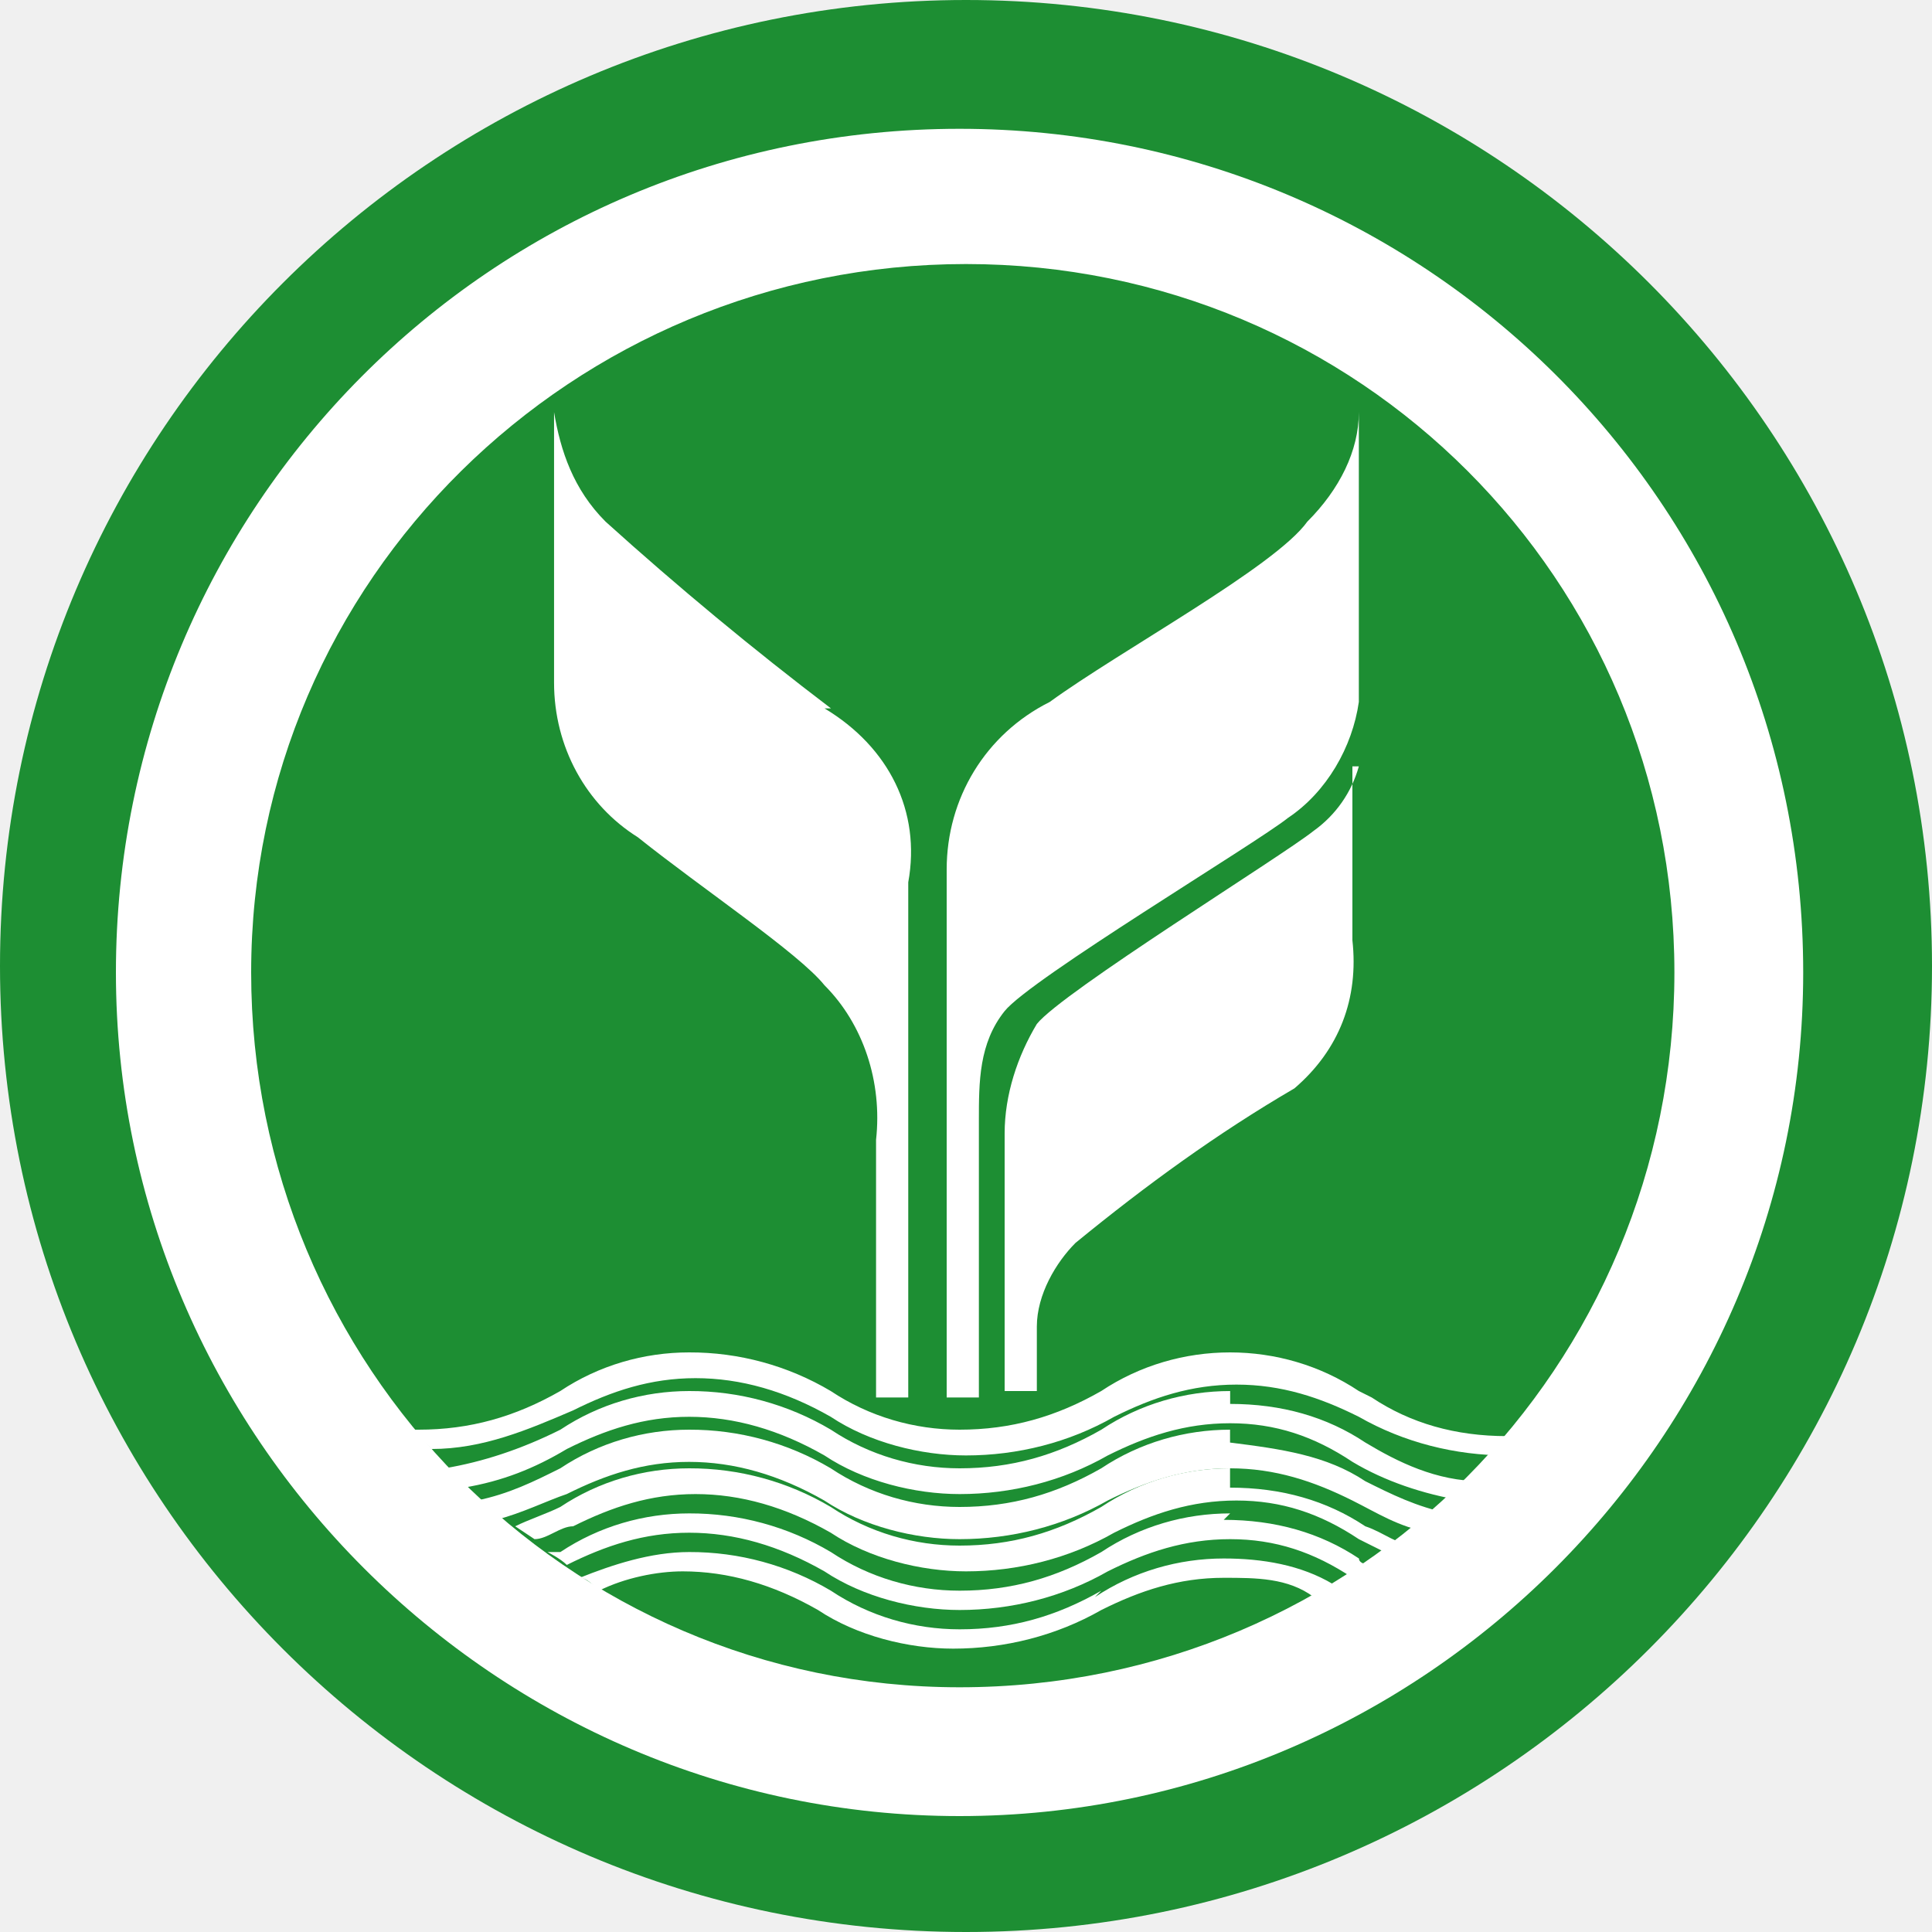
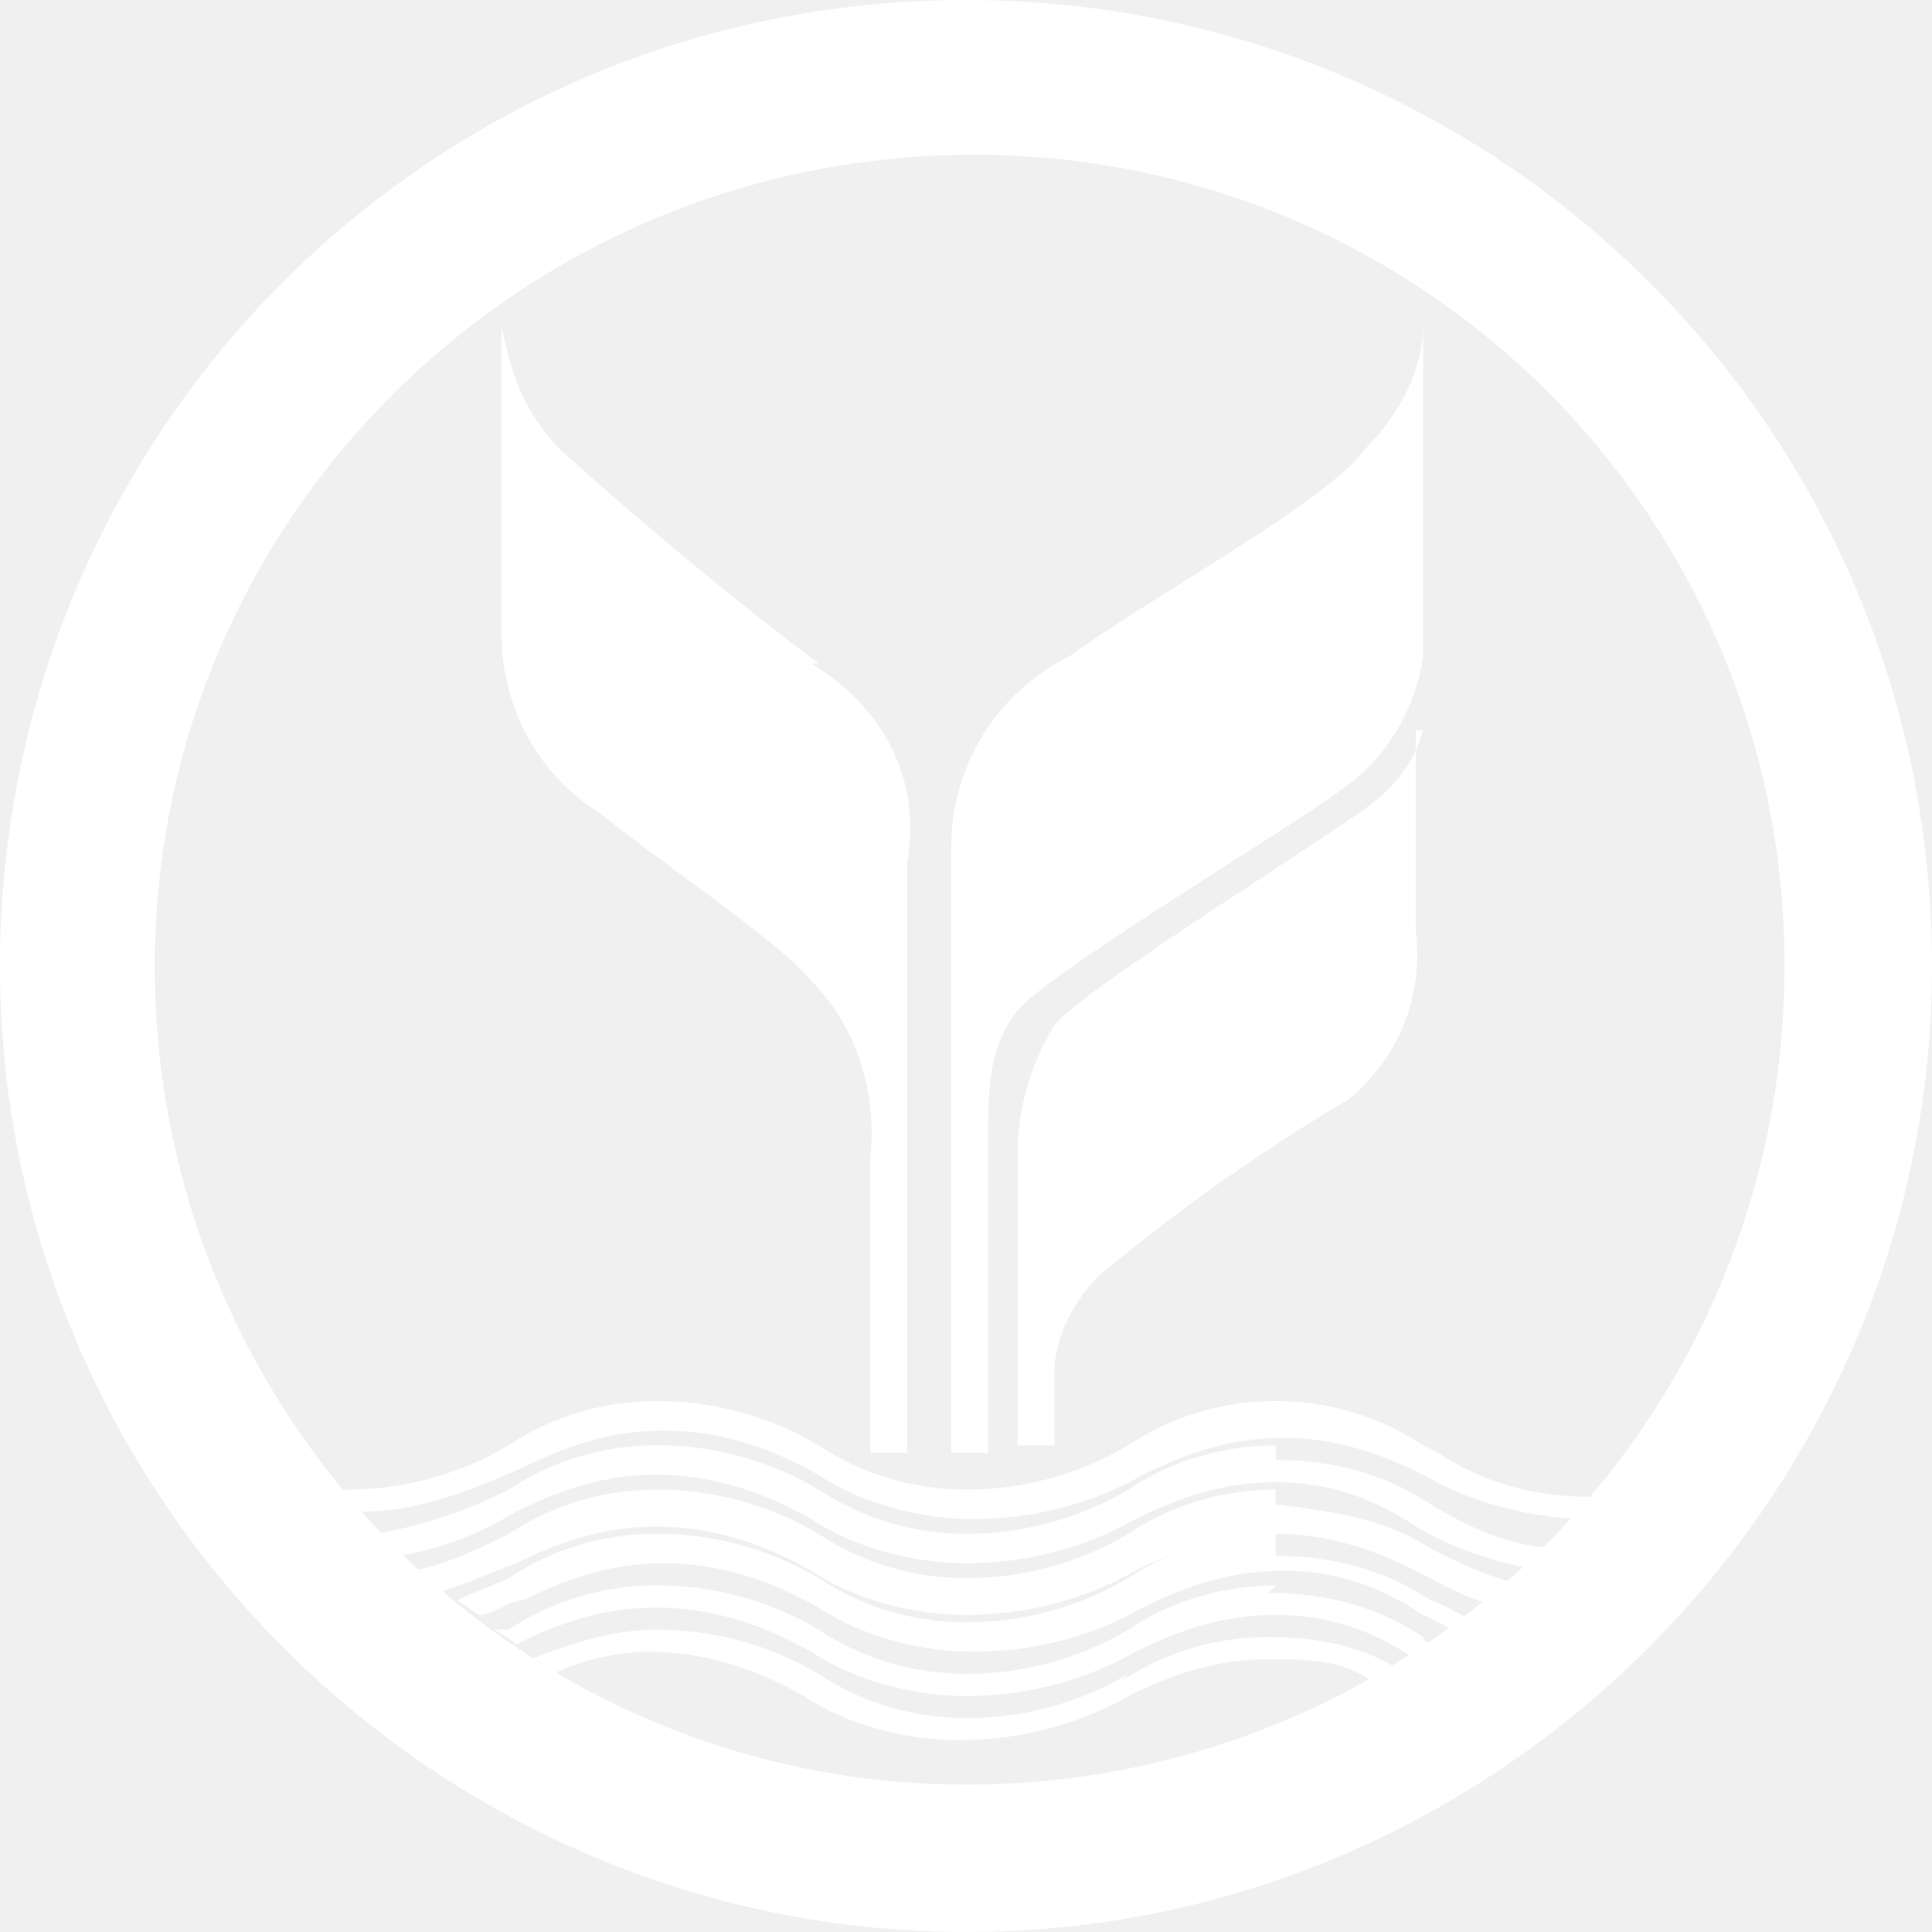
- <svg xmlns="http://www.w3.org/2000/svg" viewBox="0 0 18 18">
-   <rect width="18" height="18" fill="#1D8E33" rx="12" />
-   <path d="M12.66 12.96c-.36-.24-.78-.36-1.2-.36-.42 0-.84.12-1.2.36-.42.24-.84.36-1.32.36-.42 0-.84-.12-1.2-.36a2.57 2.57 0 00-1.32-.36c-.42 0-.84.12-1.2.36-.42.24-.84.36-1.32.36h-.06l.18.18c.48 0 .9-.18 1.32-.36.36-.18.72-.3 1.14-.3.42 0 .84.12 1.26.36.36.24.84.36 1.26.36.48 0 .96-.12 1.38-.36.36-.18.72-.3 1.14-.3.42 0 .78.12 1.14.3.42.24.9.36 1.38.36l.18-.18h-.18c-.48 0-.9-.12-1.26-.36" fill="#fff" />
-   <path d="M11.461 12.96c-.42 0-.84.12-1.2.36-.42.24-.84.36-1.32.36-.42 0-.84-.12-1.2-.36a2.57 2.57 0 00-1.32-.36c-.42 0-.84.12-1.2.36-.36.18-.72.3-1.08.36 0 .06.12.12.18.18.36-.06.66-.18.96-.36.36-.18.72-.3 1.14-.3.42 0 .84.12 1.26.36.36.24.84.36 1.26.36.48 0 .96-.12 1.38-.36.36-.18.72-.3 1.14-.3.42 0 .78.12 1.14.36.3.18.66.3 1.02.36.06 0 .12-.12.18-.18-.42 0-.78-.18-1.08-.36-.36-.24-.78-.36-1.26-.36" fill="#fff" />
-   <path d="M11.46 13.32c-.42 0-.84.12-1.2.36-.42.24-.84.36-1.32.36-.42 0-.84-.12-1.2-.36a2.57 2.57 0 00-1.32-.36c-.42 0-.84.12-1.2.36-.24.12-.48.24-.78.3.06 0 .12.12.18.18.24-.06.48-.18.66-.24.36-.18.72-.3 1.14-.3.42 0 .84.12 1.26.36.36.24.84.36 1.26.36.48 0 .96-.12 1.38-.36.36-.18.72-.3 1.14-.3.42 0 .78.12 1.14.3.24.12.42.24.72.3l.18-.18c-.3-.06-.54-.18-.78-.3-.36-.24-.78-.3-1.26-.36" fill="#fff" />
-   <path d="M11.46 13.68c-.42 0-.84.12-1.2.36-.42.24-.84.36-1.32.36-.42 0-.84-.12-1.2-.36a2.57 2.57 0 00-1.32-.36c-.42 0-.84.12-1.2.36-.12.06-.3.12-.42.18l.18.12c.12 0 .24-.12.36-.12.36-.18.72-.3 1.14-.3.42 0 .84.12 1.26.36.36.24.84.36 1.26.36.48 0 .96-.12 1.38-.36.36-.18.72-.3 1.14-.3.42 0 .78.12 1.14.36l.36.18.18-.12c-.18 0-.3-.12-.48-.18-.36-.24-.78-.36-1.26-.36" fill="#fff" />
-   <path d="M11.461 14.1c-.42 0-.84.12-1.2.36-.42.24-.84.36-1.32.36-.42 0-.84-.12-1.2-.36a2.57 2.57 0 00-1.32-.36c-.42 0-.84.12-1.2.36h-.12s.12.06.18.12c.36-.18.72-.3 1.14-.3.42 0 .84.12 1.26.36.36.24.84.36 1.26.36.48 0 .96-.12 1.38-.36.36-.18.72-.3 1.14-.3.42 0 .78.12 1.14.36 0 0 .12-.06.18-.12 0 0-.12 0-.12-.06-.36-.24-.78-.36-1.26-.36" fill="#fff" />
-   <path d="M10.261 14.82c-.42.24-.84.36-1.32.36-.42 0-.84-.12-1.2-.36a2.57 2.57 0 00-1.32-.36c-.36 0-.72.12-1.02.24.06 0 .12.06.18.12.24-.12.54-.18.78-.18.42 0 .84.12 1.26.36.36.24.84.36 1.26.36.48 0 .96-.12 1.38-.36.36-.18.72-.3 1.14-.3.3 0 .6 0 .84.18.06 0 .12-.06.18-.12-.3-.18-.66-.24-1.02-.24-.42 0-.84.12-1.2.36" fill="#fff" />
-   <path d="M8.94 1.2c-4.38 0-7.86 3.54-7.86 7.86s3.54 7.86 7.86 7.86 7.86-3.54 7.86-7.86c0-4.38-3.54-7.86-7.86-7.86zm0 14.52c-3.66 0-6.6-3-6.6-6.66s3-6.6 6.66-6.6 6.6 2.94 6.6 6.6c0 3.66-2.94 6.66-6.66 6.66z" fill="#fff" />
-   <path d="M12.66 7.14a1.1 1.1 0 01-.42.6c-.3.24-2.34 1.5-2.58 1.8-.18.3-.3.66-.3 1.02v2.4h.3v-.6c0-.3.18-.6.36-.78.66-.54 1.32-1.02 2.04-1.44.42-.36.6-.84.54-1.38V7.14h.06z" fill="#fff" />
-   <path d="M9.36 9.42c.24-.3 2.34-1.56 2.64-1.8.36-.24.6-.66.66-1.08v-2.7c0 .36-.18.72-.48 1.02-.3.42-1.74 1.2-2.4 1.68-.6.3-.96.9-.96 1.56v4.92h.3v-2.58c0-.36 0-.72.24-1.02zM7.742 6.6a32.18 32.18 0 01-2.1-1.74c-.3-.3-.42-.66-.48-1.02v2.52c0 .6.3 1.14.78 1.44.6.48 1.5 1.08 1.74 1.38.36.36.54.9.48 1.44v2.4h.3v-4.8c.12-.66-.18-1.26-.78-1.62h.06z" fill="#fff" />
+ <svg xmlns="http://www.w3.org/2000/svg" viewBox="0 0 16 16">
+   <path d="M11.786 11.97a2.202 2.202 0 00-1.222-.367c-.427 0-.855.122-1.221.366a2.615 2.615 0 01-1.344.367c-.427 0-.855-.122-1.221-.367a2.615 2.615 0 00-1.344-.366c-.427 0-.855.122-1.221.366a2.615 2.615 0 01-1.343.367h-.062l.184.183c.488 0 .916-.183 1.343-.367.367-.183.733-.305 1.16-.305.428 0 .855.122 1.283.367.366.244.855.366 1.282.366.489 0 .977-.122 1.405-.366.366-.184.733-.306 1.16-.306.428 0 .794.122 1.16.306.428.244.917.366 1.405.366l.183-.183h-.183c-.488 0-.916-.122-1.282-.367" fill="#fff" />
+   <path d="M10.566 11.97c-.428 0-.855.121-1.222.366a2.616 2.616 0 01-1.343.366c-.428 0-.855-.122-1.222-.366a2.615 2.615 0 00-1.343-.367c-.428 0-.855.122-1.222.367a3.883 3.883 0 01-1.099.366c0 .061.122.122.183.183.367-.06.672-.183.977-.366.367-.183.733-.306 1.16-.306.428 0 .856.123 1.283.367.367.244.855.366 1.283.366.488 0 .977-.122 1.404-.366.367-.183.733-.305 1.16-.305.428 0 .794.122 1.16.366.306.183.673.305 1.039.366.061 0 .122-.122.183-.183-.427 0-.794-.183-1.099-.366-.366-.245-.794-.367-1.282-.367" fill="#fff" />
+   <path d="M10.565 12.336c-.428 0-.855.122-1.222.367A2.615 2.615 0 018 13.069c-.428 0-.855-.122-1.222-.366a2.615 2.615 0 00-1.343-.367c-.428 0-.855.122-1.221.367-.245.122-.489.244-.794.305.06 0 .122.122.183.183.244-.06.488-.183.672-.244.366-.183.732-.305 1.16-.305.427 0 .855.122 1.282.366.367.244.855.366 1.283.366.488 0 .977-.122 1.404-.366.367-.183.733-.305 1.16-.305.428 0 .794.122 1.161.305.244.122.427.244.733.305l.183-.183c-.305-.061-.55-.183-.794-.305-.366-.244-.794-.306-1.282-.367" fill="#fff" />
+   <path d="M10.565 12.702c-.428 0-.855.122-1.222.367A2.615 2.615 0 018 13.435c-.428 0-.855-.122-1.221-.366a2.615 2.615 0 00-1.344-.367c-.427 0-.855.122-1.221.367-.122.06-.306.122-.428.183l.183.122c.123 0 .245-.122.367-.122.366-.183.733-.306 1.16-.306.428 0 .855.123 1.283.367.366.244.855.366 1.282.366.489 0 .977-.122 1.405-.366.366-.183.732-.305 1.16-.305.427 0 .794.122 1.16.366l.367.183.183-.122c-.183 0-.306-.122-.489-.183-.366-.244-.794-.367-1.282-.367" fill="#fff" />
+   <path d="M10.565 13.13c-.427 0-.855.122-1.22.366A2.615 2.615 0 018 13.862c-.428 0-.855-.122-1.222-.366a2.616 2.616 0 00-1.343-.367c-.428 0-.855.123-1.222.367h-.122s.122.061.183.122c.367-.183.733-.305 1.16-.305.428 0 .856.122 1.283.366.367.244.855.367 1.283.367.488 0 .977-.123 1.404-.367.367-.183.733-.305 1.16-.305.428 0 .794.122 1.16.366 0 0 .123-.06.184-.122 0 0-.122 0-.122-.061-.367-.244-.794-.366-1.283-.366" fill="#fff" />
+   <path d="M9.344 13.863a2.615 2.615 0 01-1.343.366c-.428 0-.855-.122-1.222-.366a2.616 2.616 0 00-1.343-.367c-.367 0-.733.122-1.038.245.06 0 .122.06.183.122.244-.122.55-.184.794-.184.427 0 .855.123 1.282.367.367.244.855.366 1.283.366.488 0 .977-.122 1.404-.366.367-.183.733-.305 1.16-.305.306 0 .611 0 .856.183.06 0 .122-.061.183-.122-.306-.184-.672-.245-1.038-.245-.428 0-.855.122-1.222.367" fill="#fff" />
+   <path d="M8 0C3.542 0 0 3.603 0 8s3.603 8 8 8 8-3.603 8-8c0-4.458-3.603-8-8-8zm0 14.779c-3.725 0-6.718-3.054-6.718-6.779s3.054-6.718 6.78-6.718A6.698 6.698 0 0114.778 8 6.763 6.763 0 018 14.779z" fill="#fff" />
+   <path d="M11.786 6.046a1.12 1.12 0 01-.428.61c-.305.245-2.381 1.527-2.625 1.833a2.059 2.059 0 00-.306 1.038v2.443h.306v-.611c0-.305.183-.61.366-.794A15.977 15.977 0 0111.175 9.1c.428-.366.611-.855.55-1.404V6.046h.061z" fill="#fff" />
+   <path d="M8.427 8.367c.245-.306 2.382-1.588 2.688-1.832.366-.245.61-.672.671-1.1V2.687c0 .367-.183.733-.488 1.039-.306.427-1.771 1.22-2.443 1.71a1.76 1.76 0 00-.977 1.587v5.008h.305V9.405c0-.366 0-.733.244-1.038zM6.78 5.496a32.753 32.753 0 01-2.138-1.77c-.305-.306-.427-.673-.488-1.039v2.565c0 .61.305 1.16.793 1.466.611.488 1.527 1.099 1.771 1.404.367.367.55.916.489 1.466v2.443h.305V7.144c.122-.672-.183-1.282-.794-1.649h.062z" fill="#fff" />
</svg>
